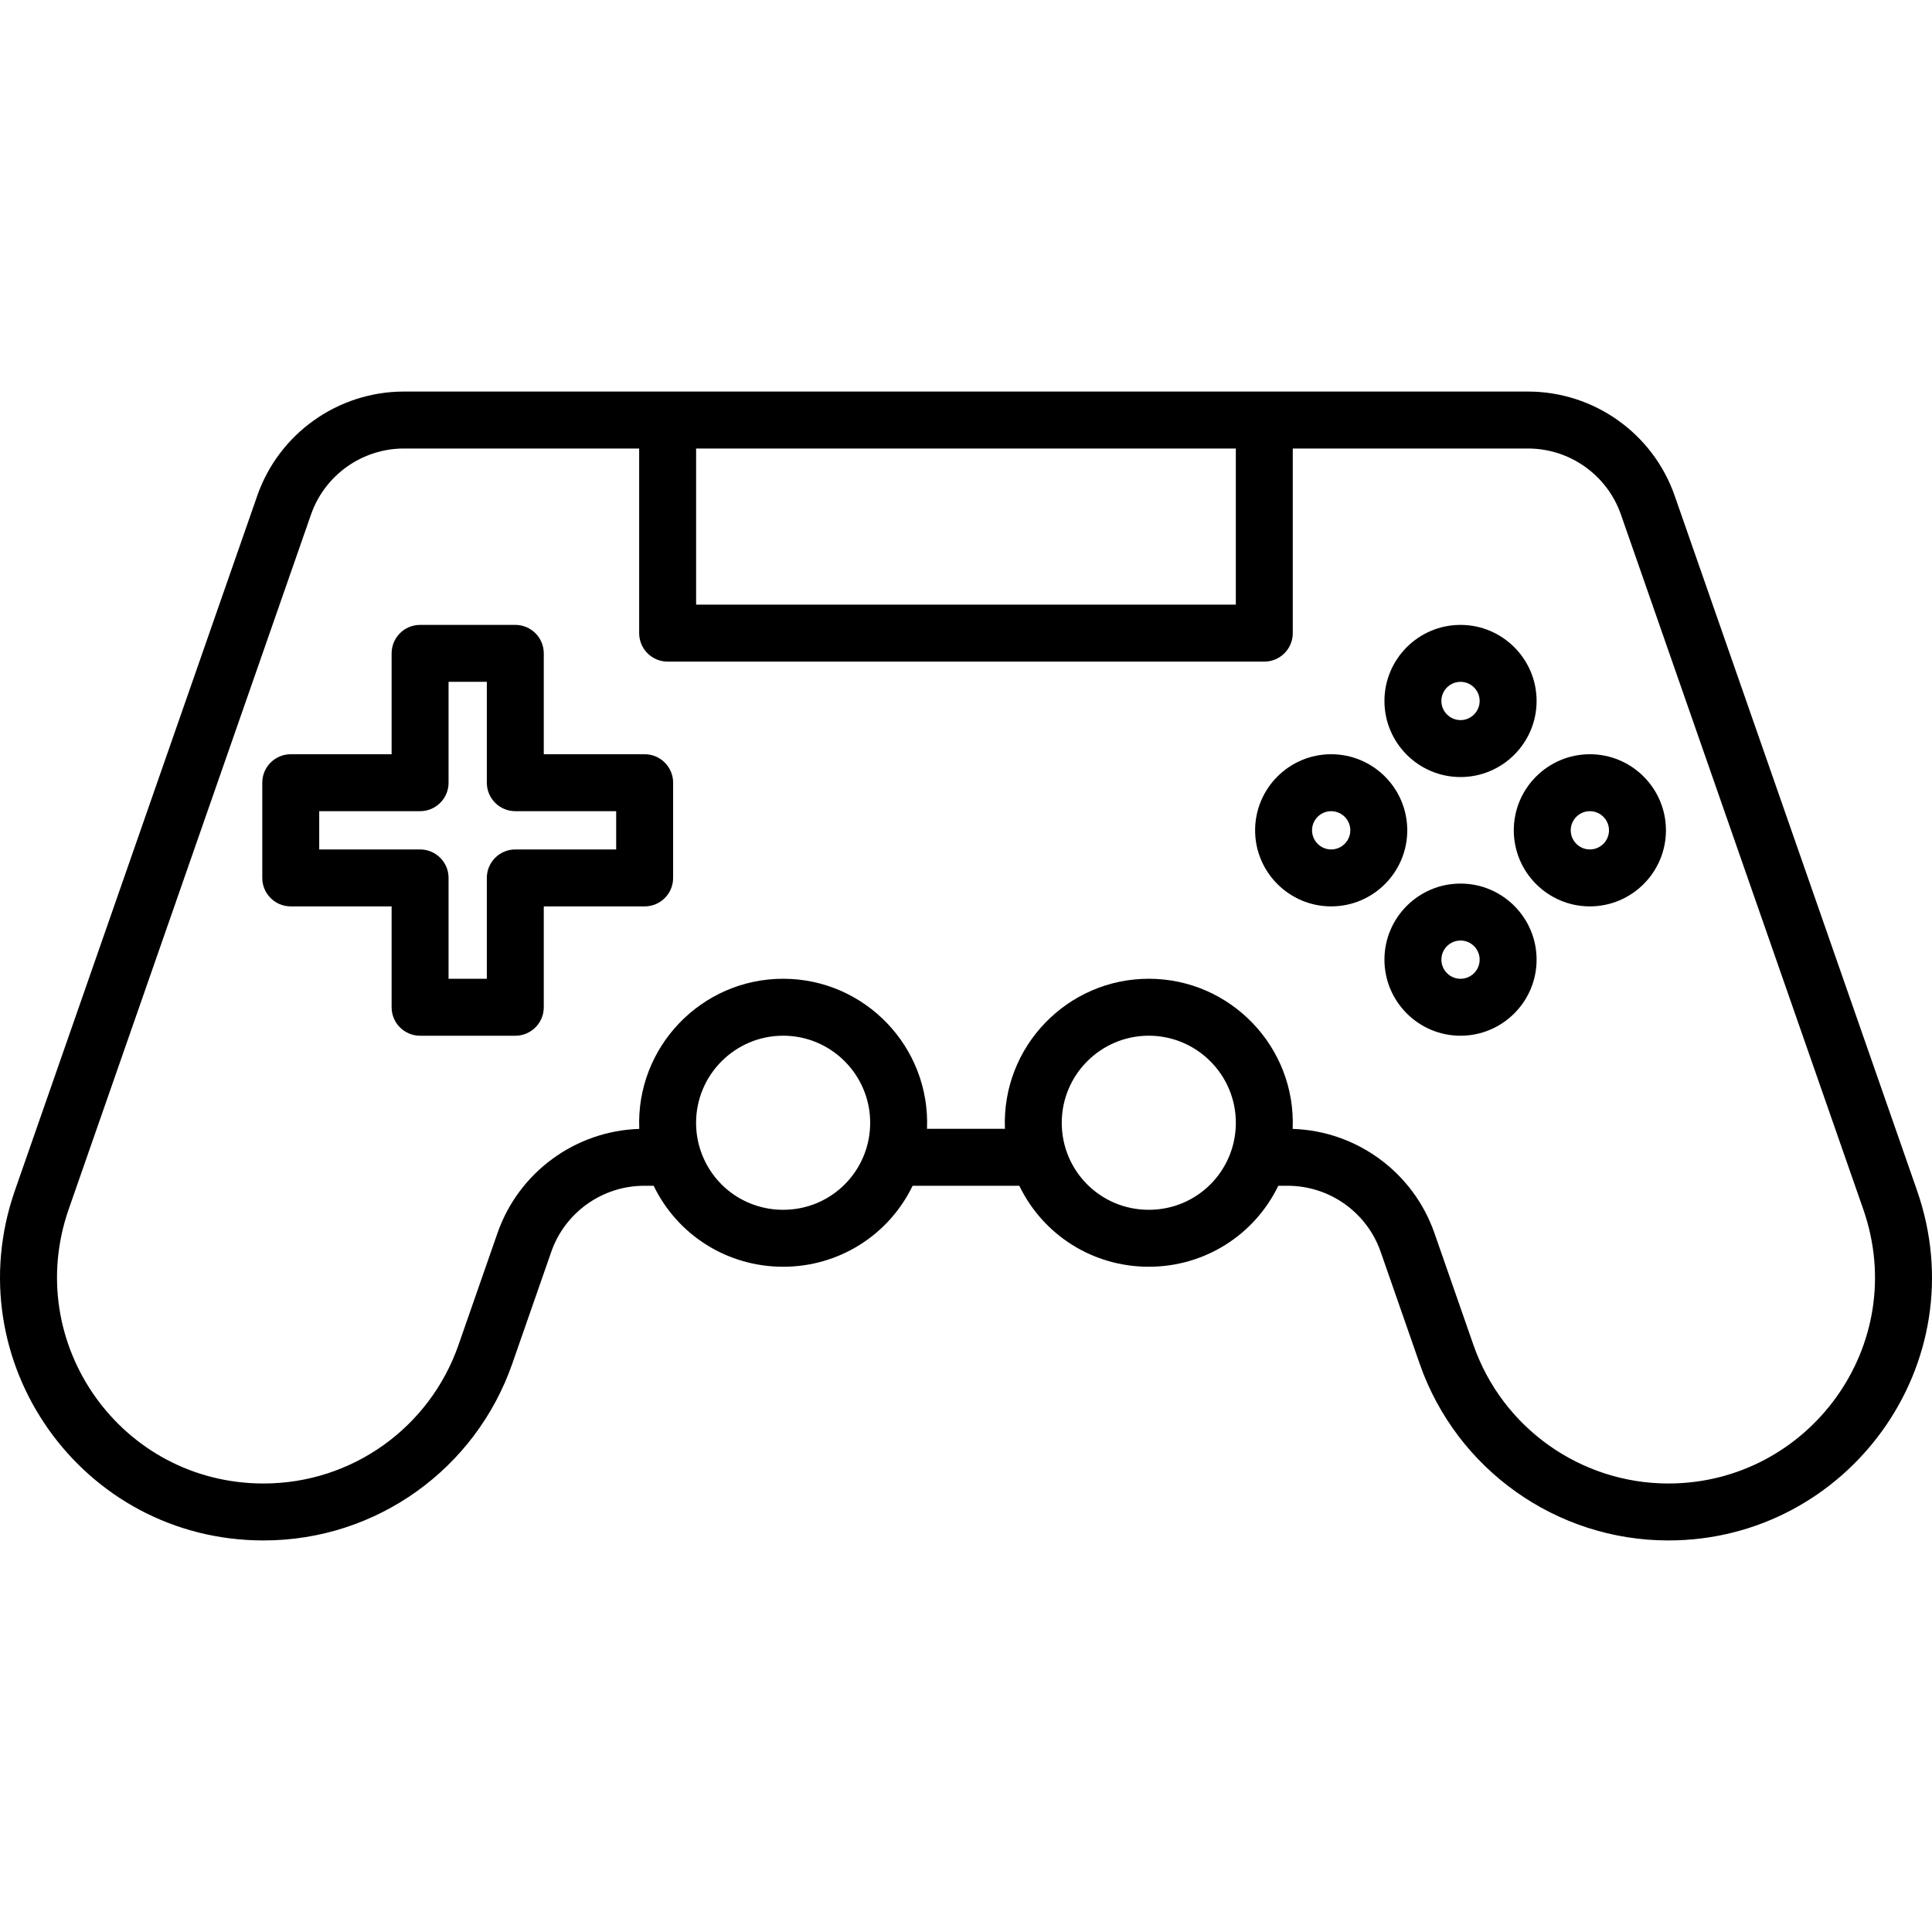
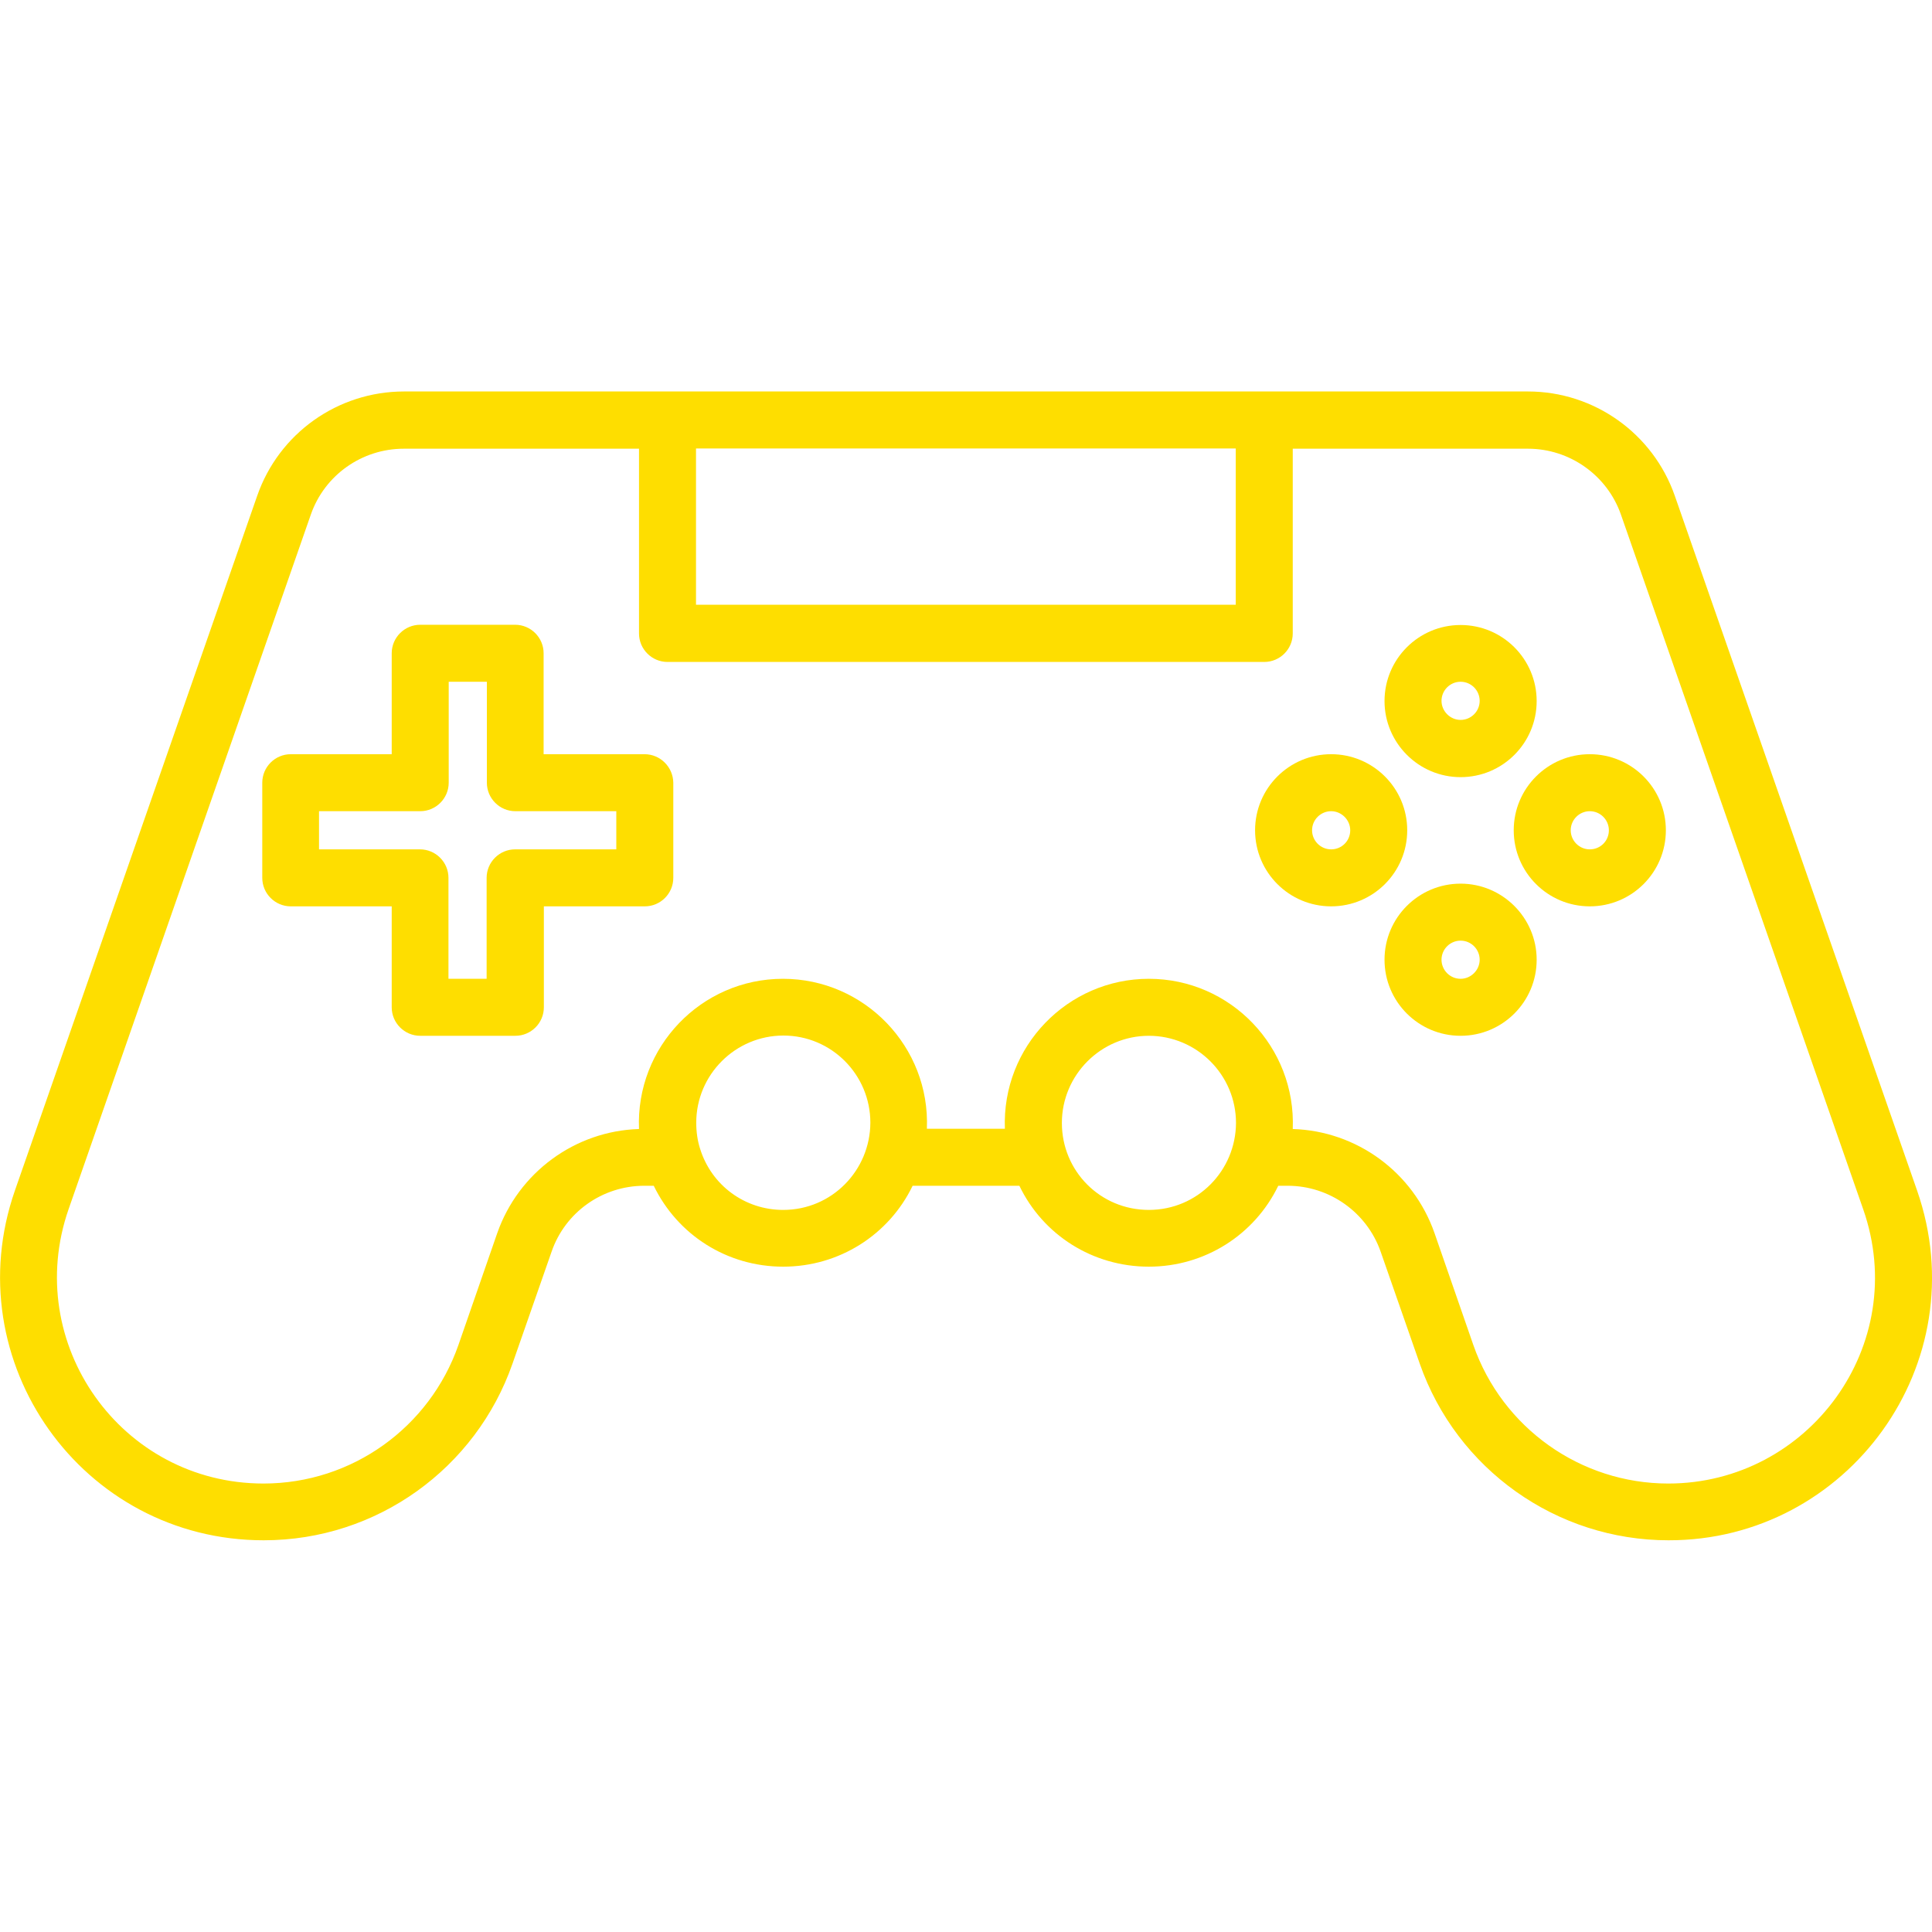
- <svg xmlns="http://www.w3.org/2000/svg" fill="#000000" height="800px" width="800px" version="1.1" id="Layer_1" viewBox="0 0 339.254 339.254" xml:space="preserve">
+ <svg xmlns="http://www.w3.org/2000/svg" version="1.1" id="Layer_1" x="0px" y="0px" viewBox="0 0 800 800" style="enable-background:new 0 0 800 800;" xml:space="preserve">
+   <style type="text/css">
+ 	.st0{fill:#FEDE00;}
+ </style>
  <g>
    <g>
      <g>
-         <path d="M336.623,209.04l-42.55-121.978c-3.813-10.949-14.169-18.306-25.772-18.306c-7.632,0-181.188,0-197.36,0     c-11.602,0-21.959,7.356-25.771,18.303L2.619,209.042c-10.47,30.044,11.738,61.456,43.662,61.456     c19.941,0,37.259-12.66,43.661-31.005l6.86-19.679c2.418-6.936,8.98-11.596,16.329-11.596h1.648     c4.178,8.634,12.9,14.22,22.742,14.22c9.839,0,18.558-5.588,22.733-14.22h18.735c4.177,8.634,12.895,14.22,22.732,14.22     c9.844,0,18.566-5.588,22.743-14.22h1.647c7.349,0,13.911,4.66,16.329,11.596l6.86,19.682     c6.473,18.544,24.019,31.003,43.661,31.003C324.452,270.497,347.215,239.425,336.623,209.04z M122.236,78.757h94.771v27.42     h-94.771V78.757z M137.521,212.437c-6.726,0-12.592-4.306-14.6-10.719c-0.458-1.458-0.69-2.992-0.69-4.561     c0-8.431,6.859-15.29,15.29-15.29c8.426,0,15.28,6.859,15.28,15.29C152.802,205.524,146.088,212.437,137.521,212.437z      M201.721,212.437c-8.506,0-15.28-6.847-15.28-15.28c0-8.431,6.854-15.29,15.28-15.29c8.431,0,15.29,6.859,15.29,15.29     C217.011,205.525,210.297,212.437,201.721,212.437z M292.961,260.497c-15.395,0-29.146-9.765-34.219-24.296l-6.86-19.68     c-3.72-10.671-13.653-17.93-24.893-18.29c0.609-14.367-10.915-26.364-25.268-26.364c-14.242,0-25.842,11.863-25.259,26.35H162.78     c0.598-14.38-10.931-26.35-25.258-26.35c-14.356,0-25.877,12-25.268,26.364c-11.24,0.36-21.173,7.619-24.894,18.29l-6.859,19.678     c-5.04,14.439-18.651,24.298-34.219,24.298c-25.038,0-42.42-24.633-34.219-48.163l42.55-121.982     c2.415-6.935,8.977-11.595,16.328-11.595h41.295v32.42c0,2.761,2.239,5,5,5h104.771c2.761,0,5-2.239,5-5v-32.42h41.295     c7.351,0,13.913,4.66,16.329,11.597l42.55,121.979C335.502,236.203,317.602,260.497,292.961,260.497z" />
-         <path d="M256.463,136.448c7.366,0,13.359-5.993,13.359-13.359c0-7.366-5.993-13.359-13.359-13.359     c-7.366,0-13.359,5.993-13.359,13.359S249.097,136.448,256.463,136.448z M256.463,119.729c1.853,0,3.359,1.507,3.359,3.359     c0,1.853-1.507,3.359-3.359,3.359c-1.852,0-3.359-1.507-3.359-3.359S254.611,119.729,256.463,119.729z" />
-         <path d="M256.463,155.153c-7.366,0-13.359,5.993-13.359,13.359c0,7.366,5.993,13.359,13.359,13.359     c7.366,0,13.359-5.993,13.359-13.359C269.823,161.146,263.829,155.153,256.463,155.153z M256.463,171.872     c-1.853,0-3.359-1.507-3.359-3.359c0-1.853,1.507-3.359,3.359-3.359c1.852,0,3.359,1.507,3.359,3.359     C259.823,170.365,258.316,171.872,256.463,171.872z" />
-         <path d="M247.111,145.8c0-7.366-5.993-13.359-13.359-13.359c-7.366,0-13.359,5.993-13.359,13.359     c0,7.366,5.993,13.359,13.359,13.359C241.117,159.16,247.111,153.167,247.111,145.8z M233.751,149.16     c-1.853,0-3.359-1.507-3.359-3.359c0-1.852,1.507-3.359,3.359-3.359s3.359,1.507,3.359,3.359     C237.111,147.653,235.604,149.16,233.751,149.16z" />
-         <path d="M279.176,132.441c-7.366,0-13.359,5.993-13.359,13.359c0,7.366,5.993,13.359,13.359,13.359     c7.366,0,13.359-5.993,13.359-13.359C292.534,138.434,286.542,132.441,279.176,132.441z M279.176,149.16     c-1.853,0-3.359-1.507-3.359-3.359c0-1.852,1.507-3.359,3.359-3.359c1.852,0,3.359,1.507,3.359,3.359     C282.534,147.653,281.028,149.16,279.176,149.16z" />
-         <path d="M113.198,132.441H95.486v-17.712c0-2.761-2.239-5-5-5H73.767c-2.761,0-5,2.239-5,5v17.712H51.055c-2.761,0-5,2.239-5,5     v16.719c0,2.761,2.239,5,5,5h17.712v17.712c0,2.761,2.239,5,5,5h16.719c2.761,0,5-2.239,5-5V159.16h17.712c2.761,0,5-2.239,5-5     v-16.719C118.198,134.68,115.959,132.441,113.198,132.441z M108.198,149.16H90.486c-2.761,0-5,2.239-5,5v17.712h-6.719V154.16     c0-2.761-2.239-5-5-5H56.055v-6.719h17.712c2.761,0,5-2.239,5-5v-17.712h6.719v17.712c0,2.761,2.239,5,5,5h17.712V149.16z" />
+         <path class="st0" d="M793.8,492.9L693.5,205.3c-9-25.8-33.4-43.2-60.8-43.2c-18,0-427.3,0-465.4,0c-27.4,0-51.8,17.3-60.8,43.2     L6.2,492.9c-24.7,70.8,27.7,144.9,103,144.9c47,0,87.9-29.9,103-73.1l16.2-46.4C234,502,249.4,491,266.8,491h3.9     c9.9,20.4,30.4,33.5,53.6,33.5c23.2,0,43.8-13.2,53.6-33.5h44.2c9.8,20.4,30.4,33.5,53.6,33.5c23.2,0,43.8-13.2,53.6-33.5h3.9     c17.3,0,32.8,11,38.5,27.3l16.2,46.4c15.3,43.7,56.6,73.1,103,73.1C765.1,637.9,818.8,564.6,793.8,492.9z M288.2,185.7h223.5     v64.7H288.2V185.7z M324.3,501c-15.9,0-29.7-10.2-34.4-25.3c-1.1-3.4-1.6-7.1-1.6-10.8c0-19.9,16.2-36.1,36.1-36.1     c19.9,0,36,16.2,36,36.1C360.3,484.6,344.5,501,324.3,501z M475.7,501c-20.1,0-36-16.1-36-36c0-19.9,16.2-36.1,36-36.1     c19.9,0,36.1,16.2,36.1,36.1C511.7,484.7,495.9,501,475.7,501z M690.8,614.3c-36.3,0-68.7-23-80.7-57.3L594,510.6     c-8.8-25.2-32.2-42.3-58.7-43.1c1.4-33.9-25.7-62.2-59.6-62.2c-33.6,0-60.9,28-59.6,62.1h-32.3c1.4-33.9-25.8-62.1-59.6-62.1     c-33.9,0-61,28.3-59.6,62.2c-26.5,0.8-49.9,18-58.7,43.1L189.8,557c-11.9,34-44,57.3-80.7,57.3c-59,0-100-58.1-80.7-113.6     l100.3-287.6c5.7-16.4,21.2-27.3,38.5-27.3h97.4v76.5c0,6.5,5.3,11.8,11.8,11.8h247.1c6.5,0,11.8-5.3,11.8-11.8v-76.5h97.4     c17.3,0,32.8,11,38.5,27.3l100.3,287.6C791.2,557,748.9,614.3,690.8,614.3z" />
+         <path class="st0" d="M604.8,321.8c17.4,0,31.5-14.1,31.5-31.5c0-17.4-14.1-31.5-31.5-31.5s-31.5,14.1-31.5,31.5     C573.3,307.6,587.4,321.8,604.8,321.8z M604.8,282.3c4.4,0,7.9,3.6,7.9,7.9c0,4.4-3.6,7.9-7.9,7.9s-7.9-3.6-7.9-7.9     S600.4,282.3,604.8,282.3z" />
+         <path class="st0" d="M604.8,365.9c-17.4,0-31.5,14.1-31.5,31.5s14.1,31.5,31.5,31.5s31.5-14.1,31.5-31.5     C636.3,380,622.1,365.9,604.8,365.9z M604.8,405.3c-4.4,0-7.9-3.6-7.9-7.9c0-4.4,3.6-7.9,7.9-7.9c4.4,0,7.9,3.6,7.9,7.9     C612.7,401.7,609.1,405.3,604.8,405.3z" />
+         <path class="st0" d="M582.7,343.8c0-17.4-14.1-31.5-31.5-31.5c-17.4,0-31.5,14.1-31.5,31.5s14.1,31.5,31.5,31.5     C568.6,375.3,582.7,361.2,582.7,343.8z M551.2,351.7c-4.4,0-7.9-3.6-7.9-7.9c0-4.4,3.6-7.9,7.9-7.9s7.9,3.6,7.9,7.9     C559.1,348.2,555.6,351.7,551.2,351.7z" />
+         <path class="st0" d="M658.3,312.3c-17.4,0-31.5,14.1-31.5,31.5s14.1,31.5,31.5,31.5s31.5-14.1,31.5-31.5     C689.8,326.4,675.7,312.3,658.3,312.3z M658.3,351.7c-4.4,0-7.9-3.6-7.9-7.9c0-4.4,3.6-7.9,7.9-7.9c4.4,0,7.9,3.6,7.9,7.9     C666.2,348.2,662.7,351.7,658.3,351.7z" />
+         <path class="st0" d="M266.9,312.3h-41.8v-41.8c0-6.5-5.3-11.8-11.8-11.8H174c-6.5,0-11.8,5.3-11.8,11.8v41.8h-41.8     c-6.5,0-11.8,5.3-11.8,11.8v39.4c0,6.5,5.3,11.8,11.8,11.8h41.8v41.8c0,6.5,5.3,11.8,11.8,11.8h39.4c6.5,0,11.8-5.3,11.8-11.8     v-41.8h41.8c6.5,0,11.8-5.3,11.8-11.8v-39.4C278.7,317.6,273.4,312.3,266.9,312.3z M255.1,351.7h-41.8c-6.5,0-11.8,5.3-11.8,11.8     v41.8h-15.8v-41.8c0-6.5-5.3-11.8-11.8-11.8h-41.8v-15.8H174c6.5,0,11.8-5.3,11.8-11.8v-41.8h15.8v41.8c0,6.5,5.3,11.8,11.8,11.8     h41.8V351.7z" />
      </g>
    </g>
  </g>
</svg>
